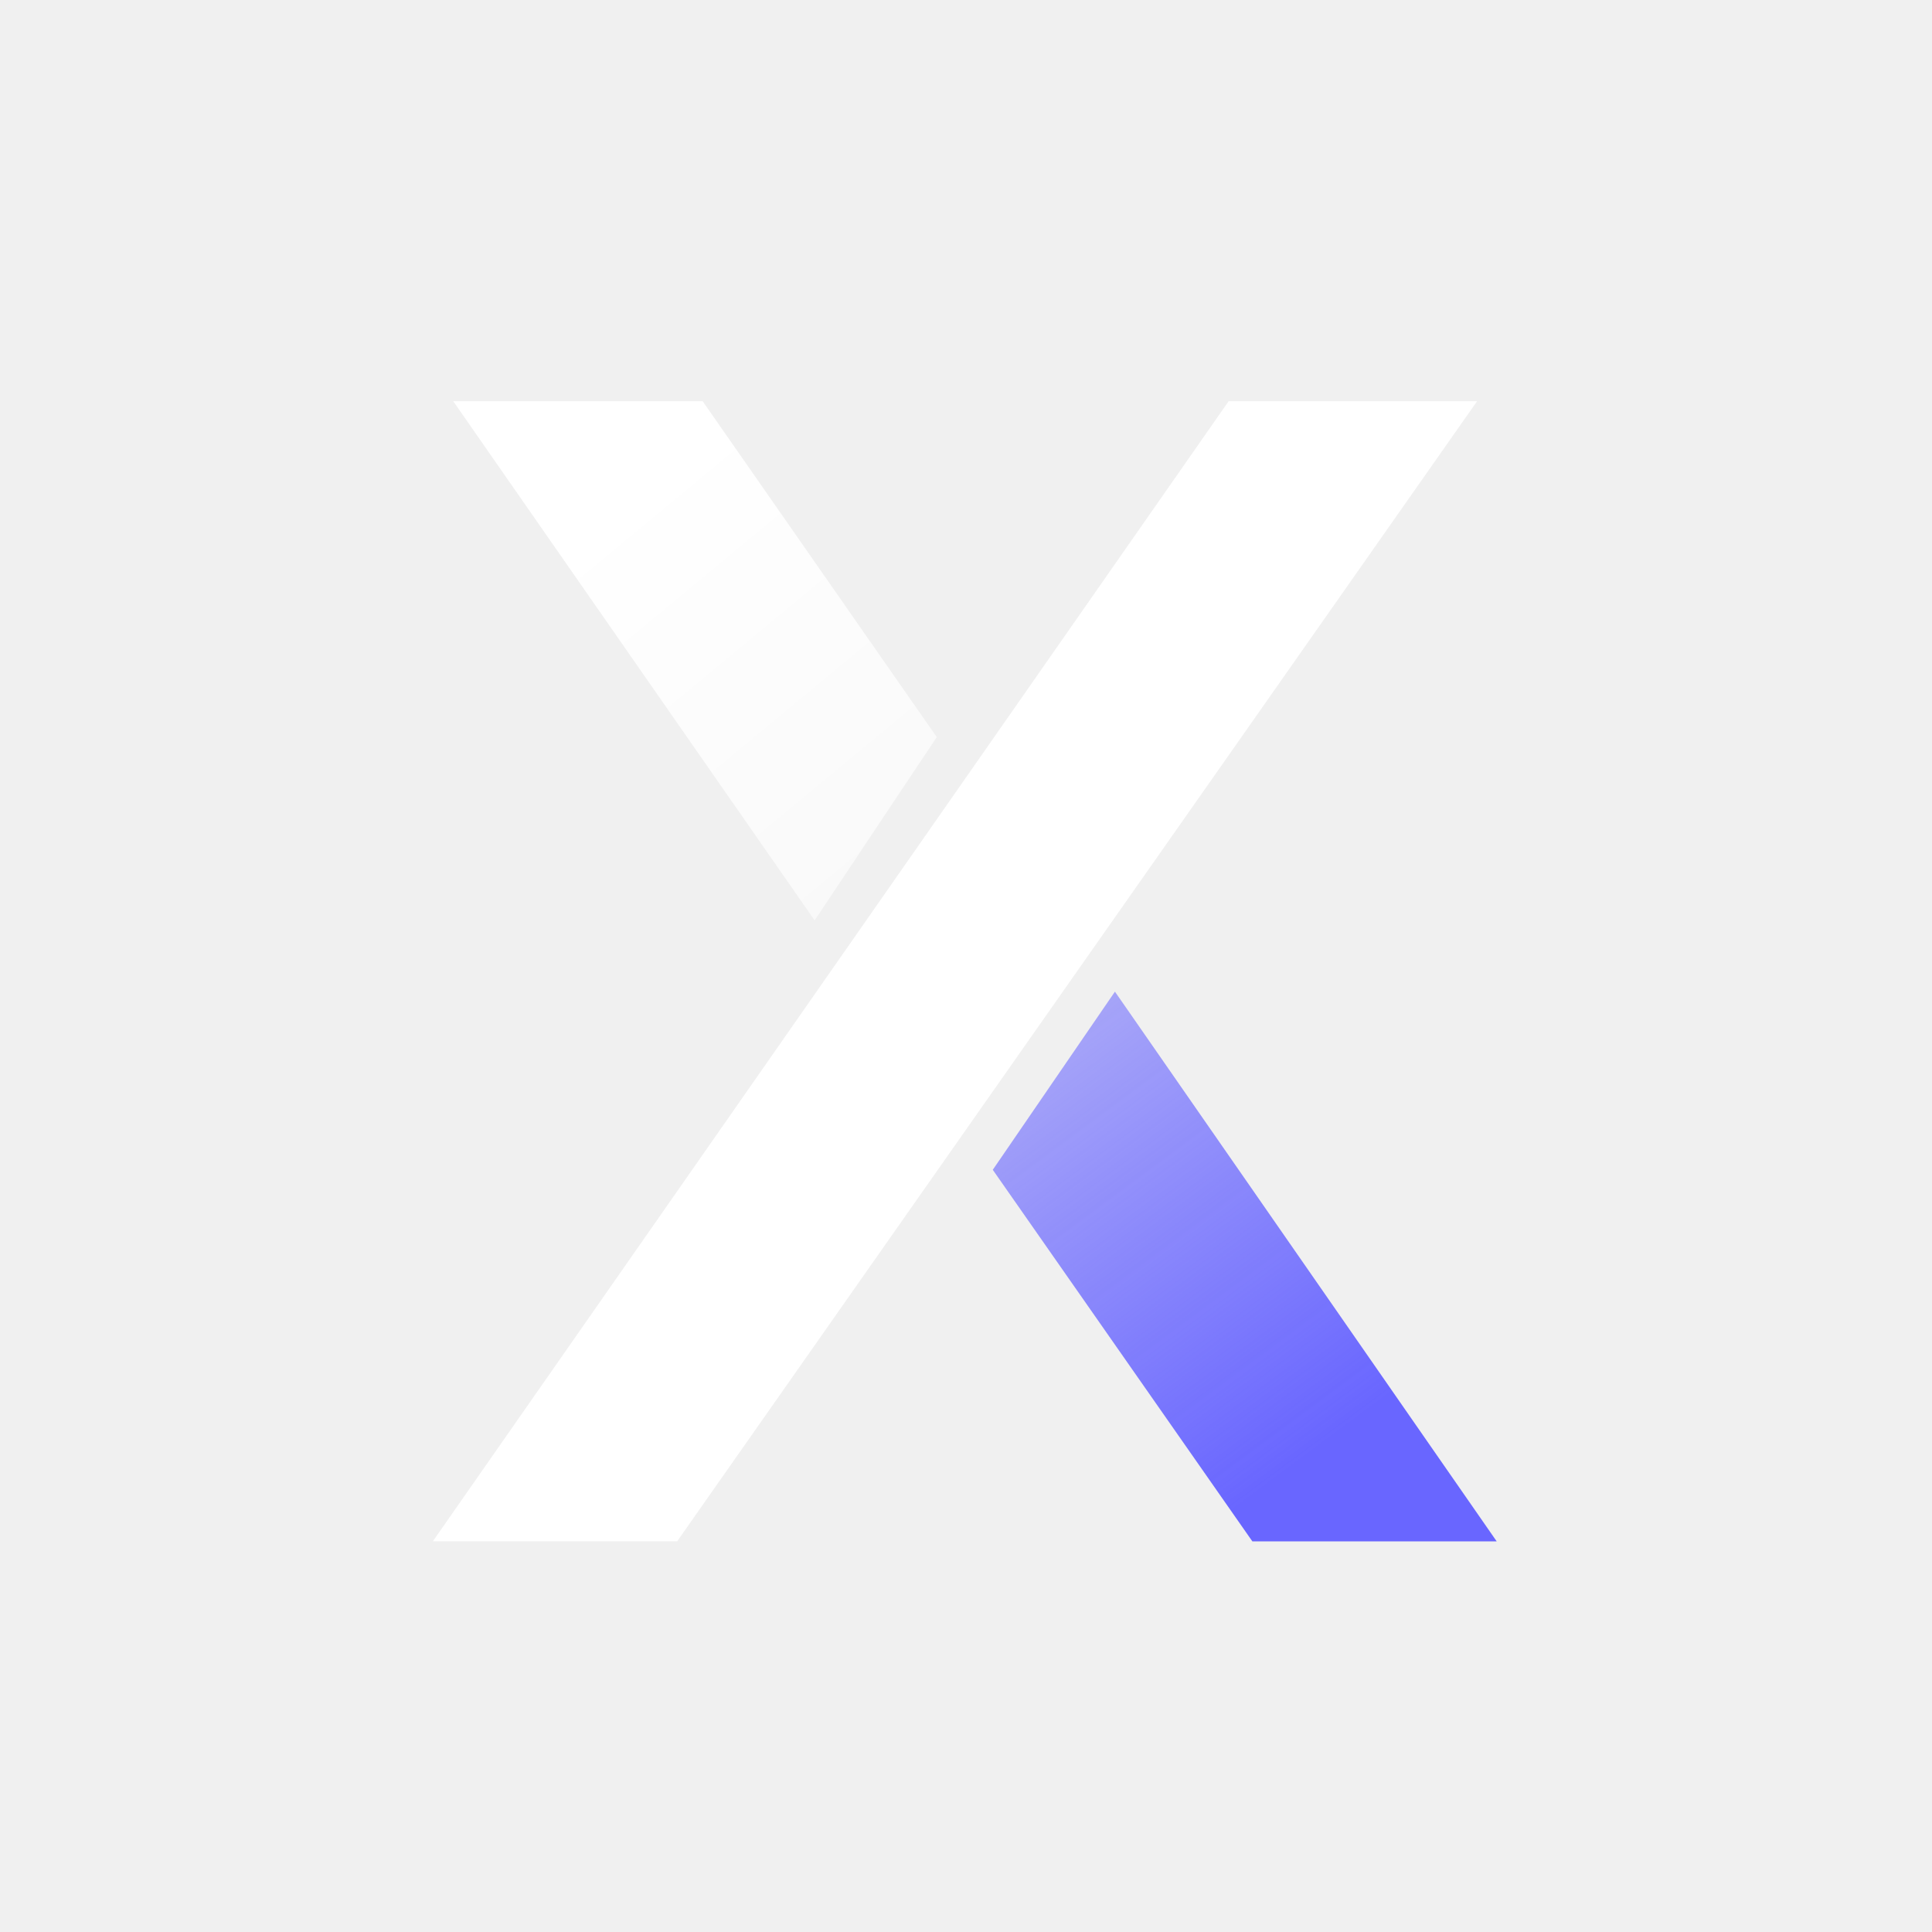
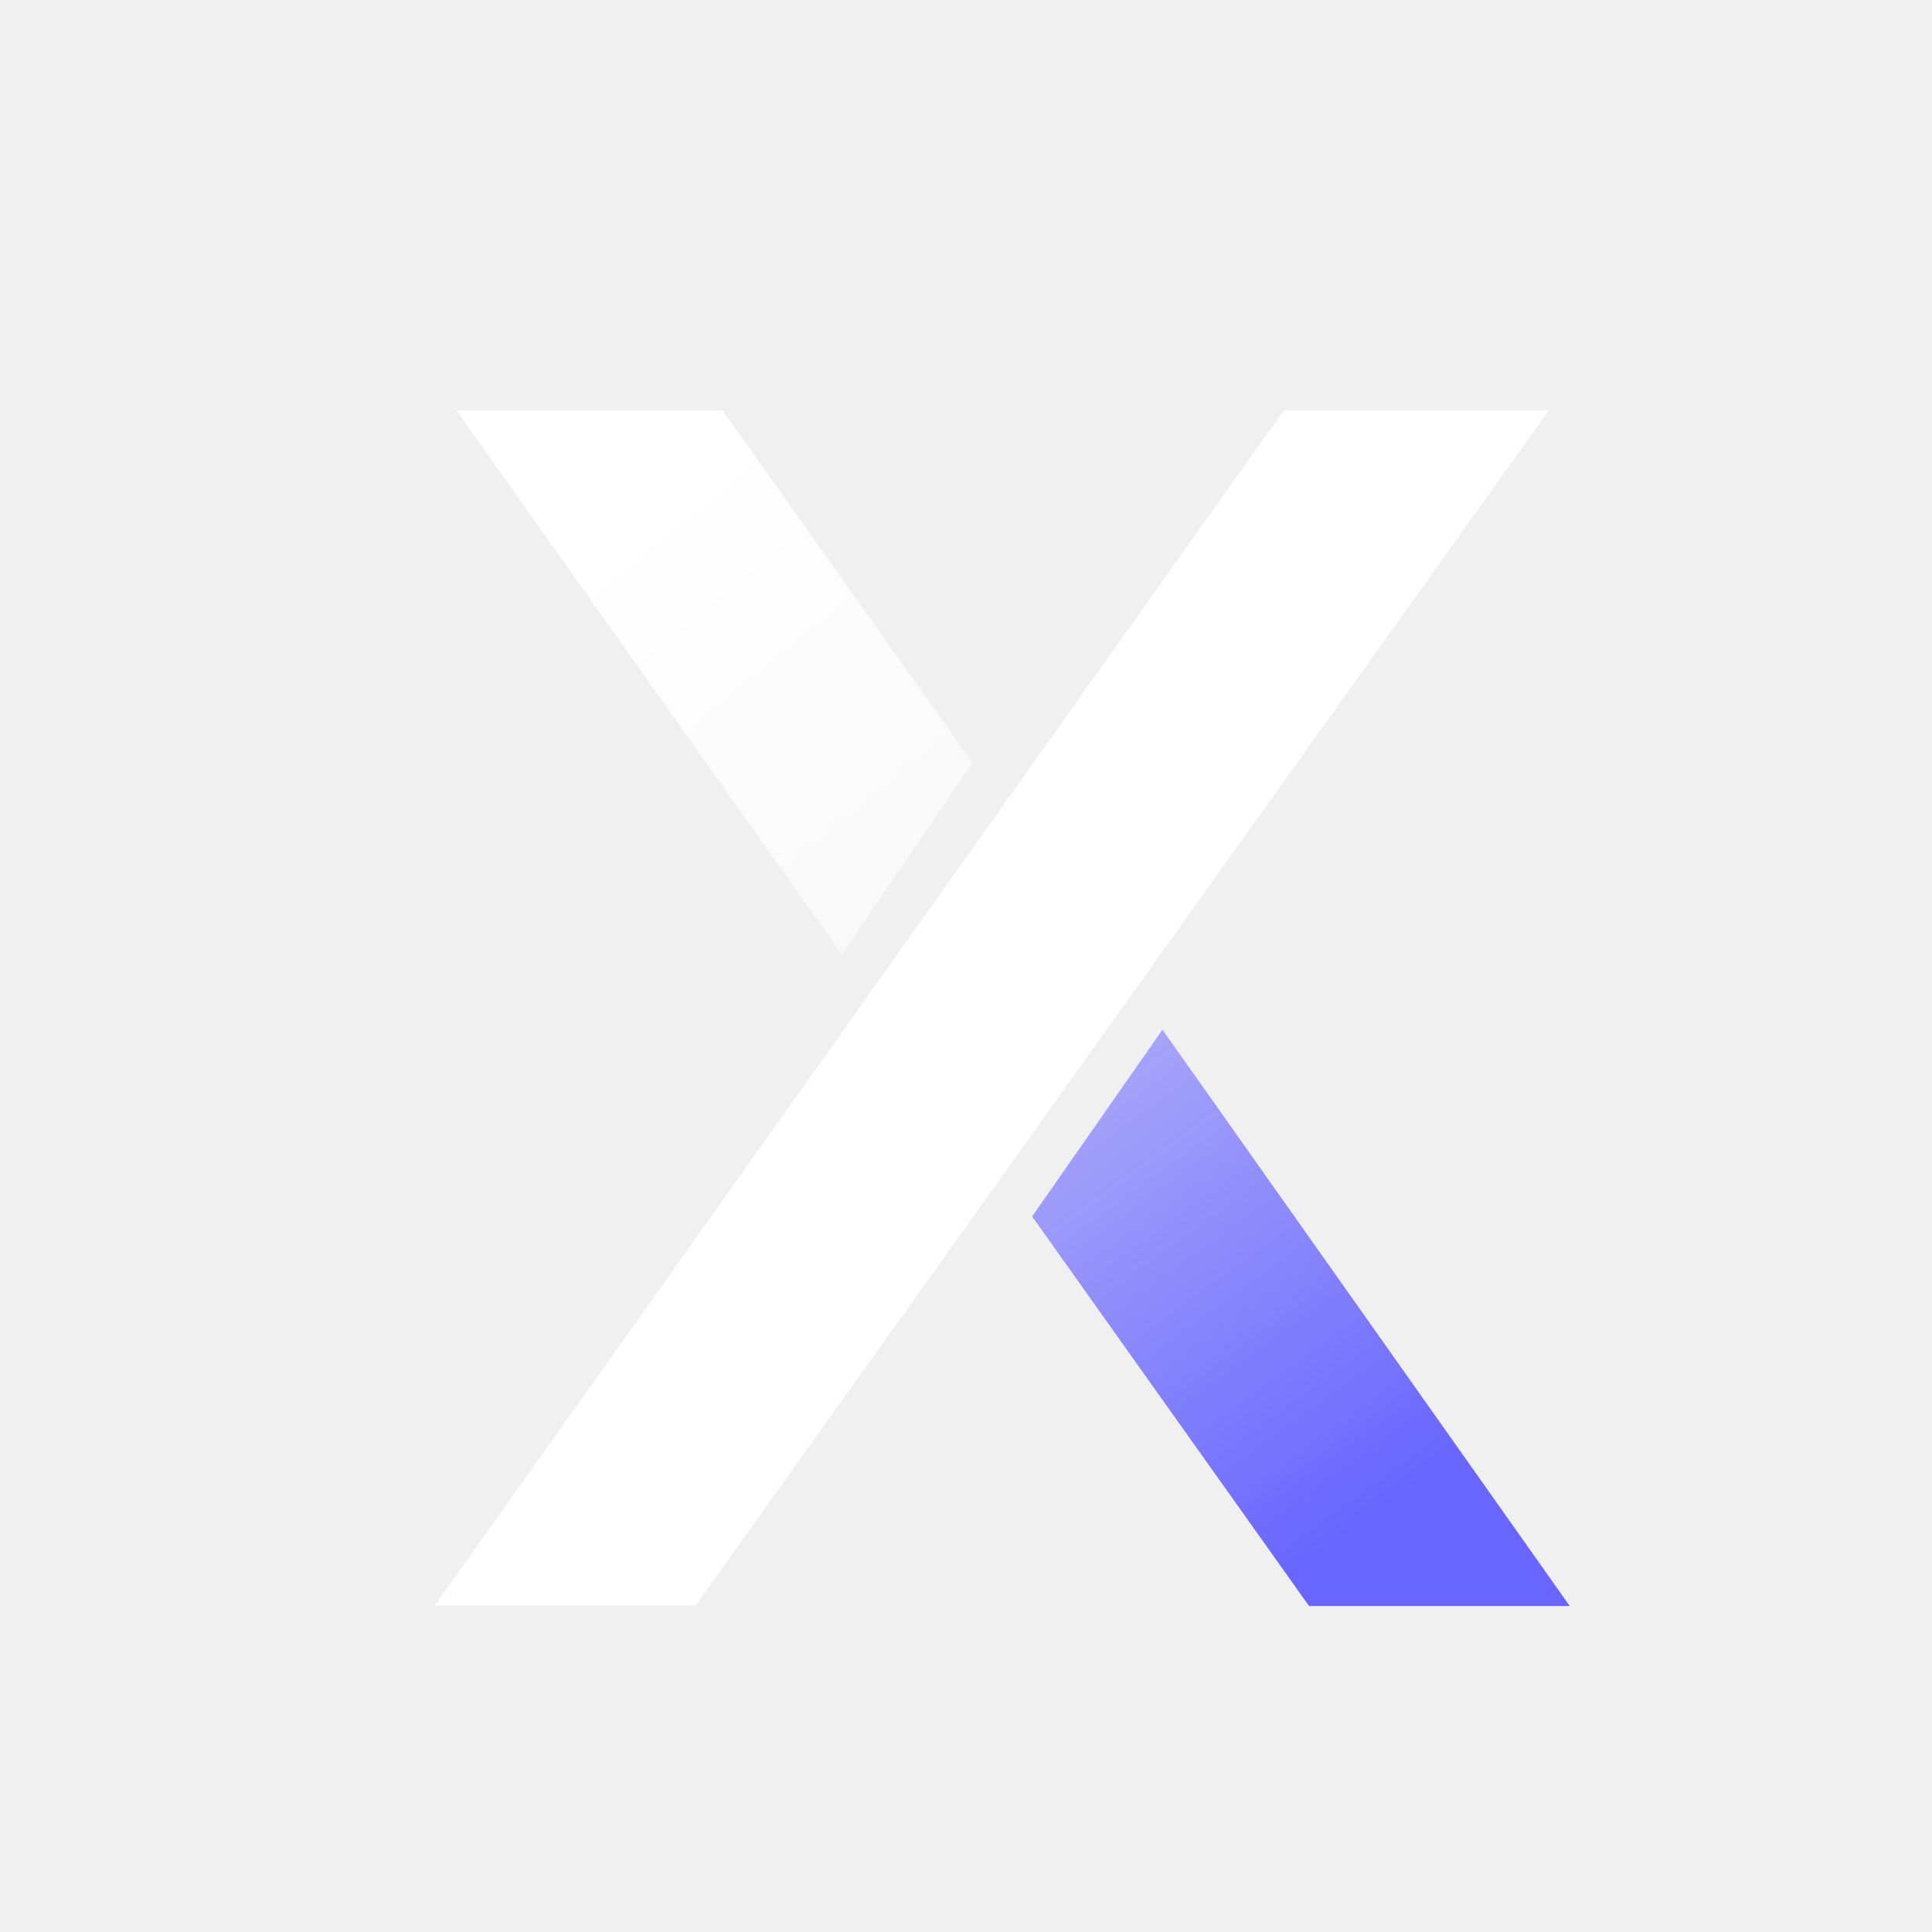
- <svg xmlns="http://www.w3.org/2000/svg" width="120" height="120" viewBox="0 0 183 183" fill="none">
-   <path d="M116.379 38L41 145.991H64.143L139.912 38H116.379Z" fill="white" />
-   <path d="M66.554 38L88.732 69.821L77.161 87.179L42.929 38H66.554Z" fill="url(#paint0_linear)" />
-   <path d="M118.625 146L94.036 110.804L105.607 93.929L141.768 146H118.625Z" fill="url(#paint1_linear)" />
+ <svg xmlns="http://www.w3.org/2000/svg" width="32" height="32" viewBox="0 0 32 32" fill="none">
+   <g clip-path="url(#clip0_48948_109872)">
+     <path d="M21.263 6.797L7.2 26.595H11.518L25.654 6.797H21.263Z" fill="white" />
+     <path d="M11.967 6.797L16.105 12.631L13.946 15.813L7.56 6.797H11.967Z" fill="url(#paint0_linear_48948_109872)" />
+     <path d="M21.682 26.601L17.095 20.148L19.254 17.055L26 26.601H21.682Z" fill="url(#paint1_linear_48948_109872)" />
+   </g>
  <defs>
-     <linearGradient id="paint0_linear" x1="61.25" y1="44.75" x2="93" y2="83.079" gradientUnits="userSpaceOnUse">
+     <linearGradient id="paint0_linear_48948_109872" x1="10.978" y1="8.034" x2="16.779" y2="15.161" gradientUnits="userSpaceOnUse">
      <stop stop-color="white" />
      <stop offset="1" stop-color="white" stop-opacity="0.55" />
    </linearGradient>
-     <linearGradient id="paint1_linear" x1="123.929" y1="137.804" x2="84.92" y2="85.216" gradientUnits="userSpaceOnUse">
+     <linearGradient id="paint1_linear_48948_109872" x1="22.672" y1="25.099" x2="15.557" y2="15.338" gradientUnits="userSpaceOnUse">
      <stop stop-color="#6966FF" />
      <stop offset="1" stop-color="#6966FF" stop-opacity="0.36" />
    </linearGradient>
+     <clipPath id="clip0_48948_109872">
+       <rect width="19" height="21" fill="white" transform="translate(7 6)" />
+     </clipPath>
  </defs>
</svg>
